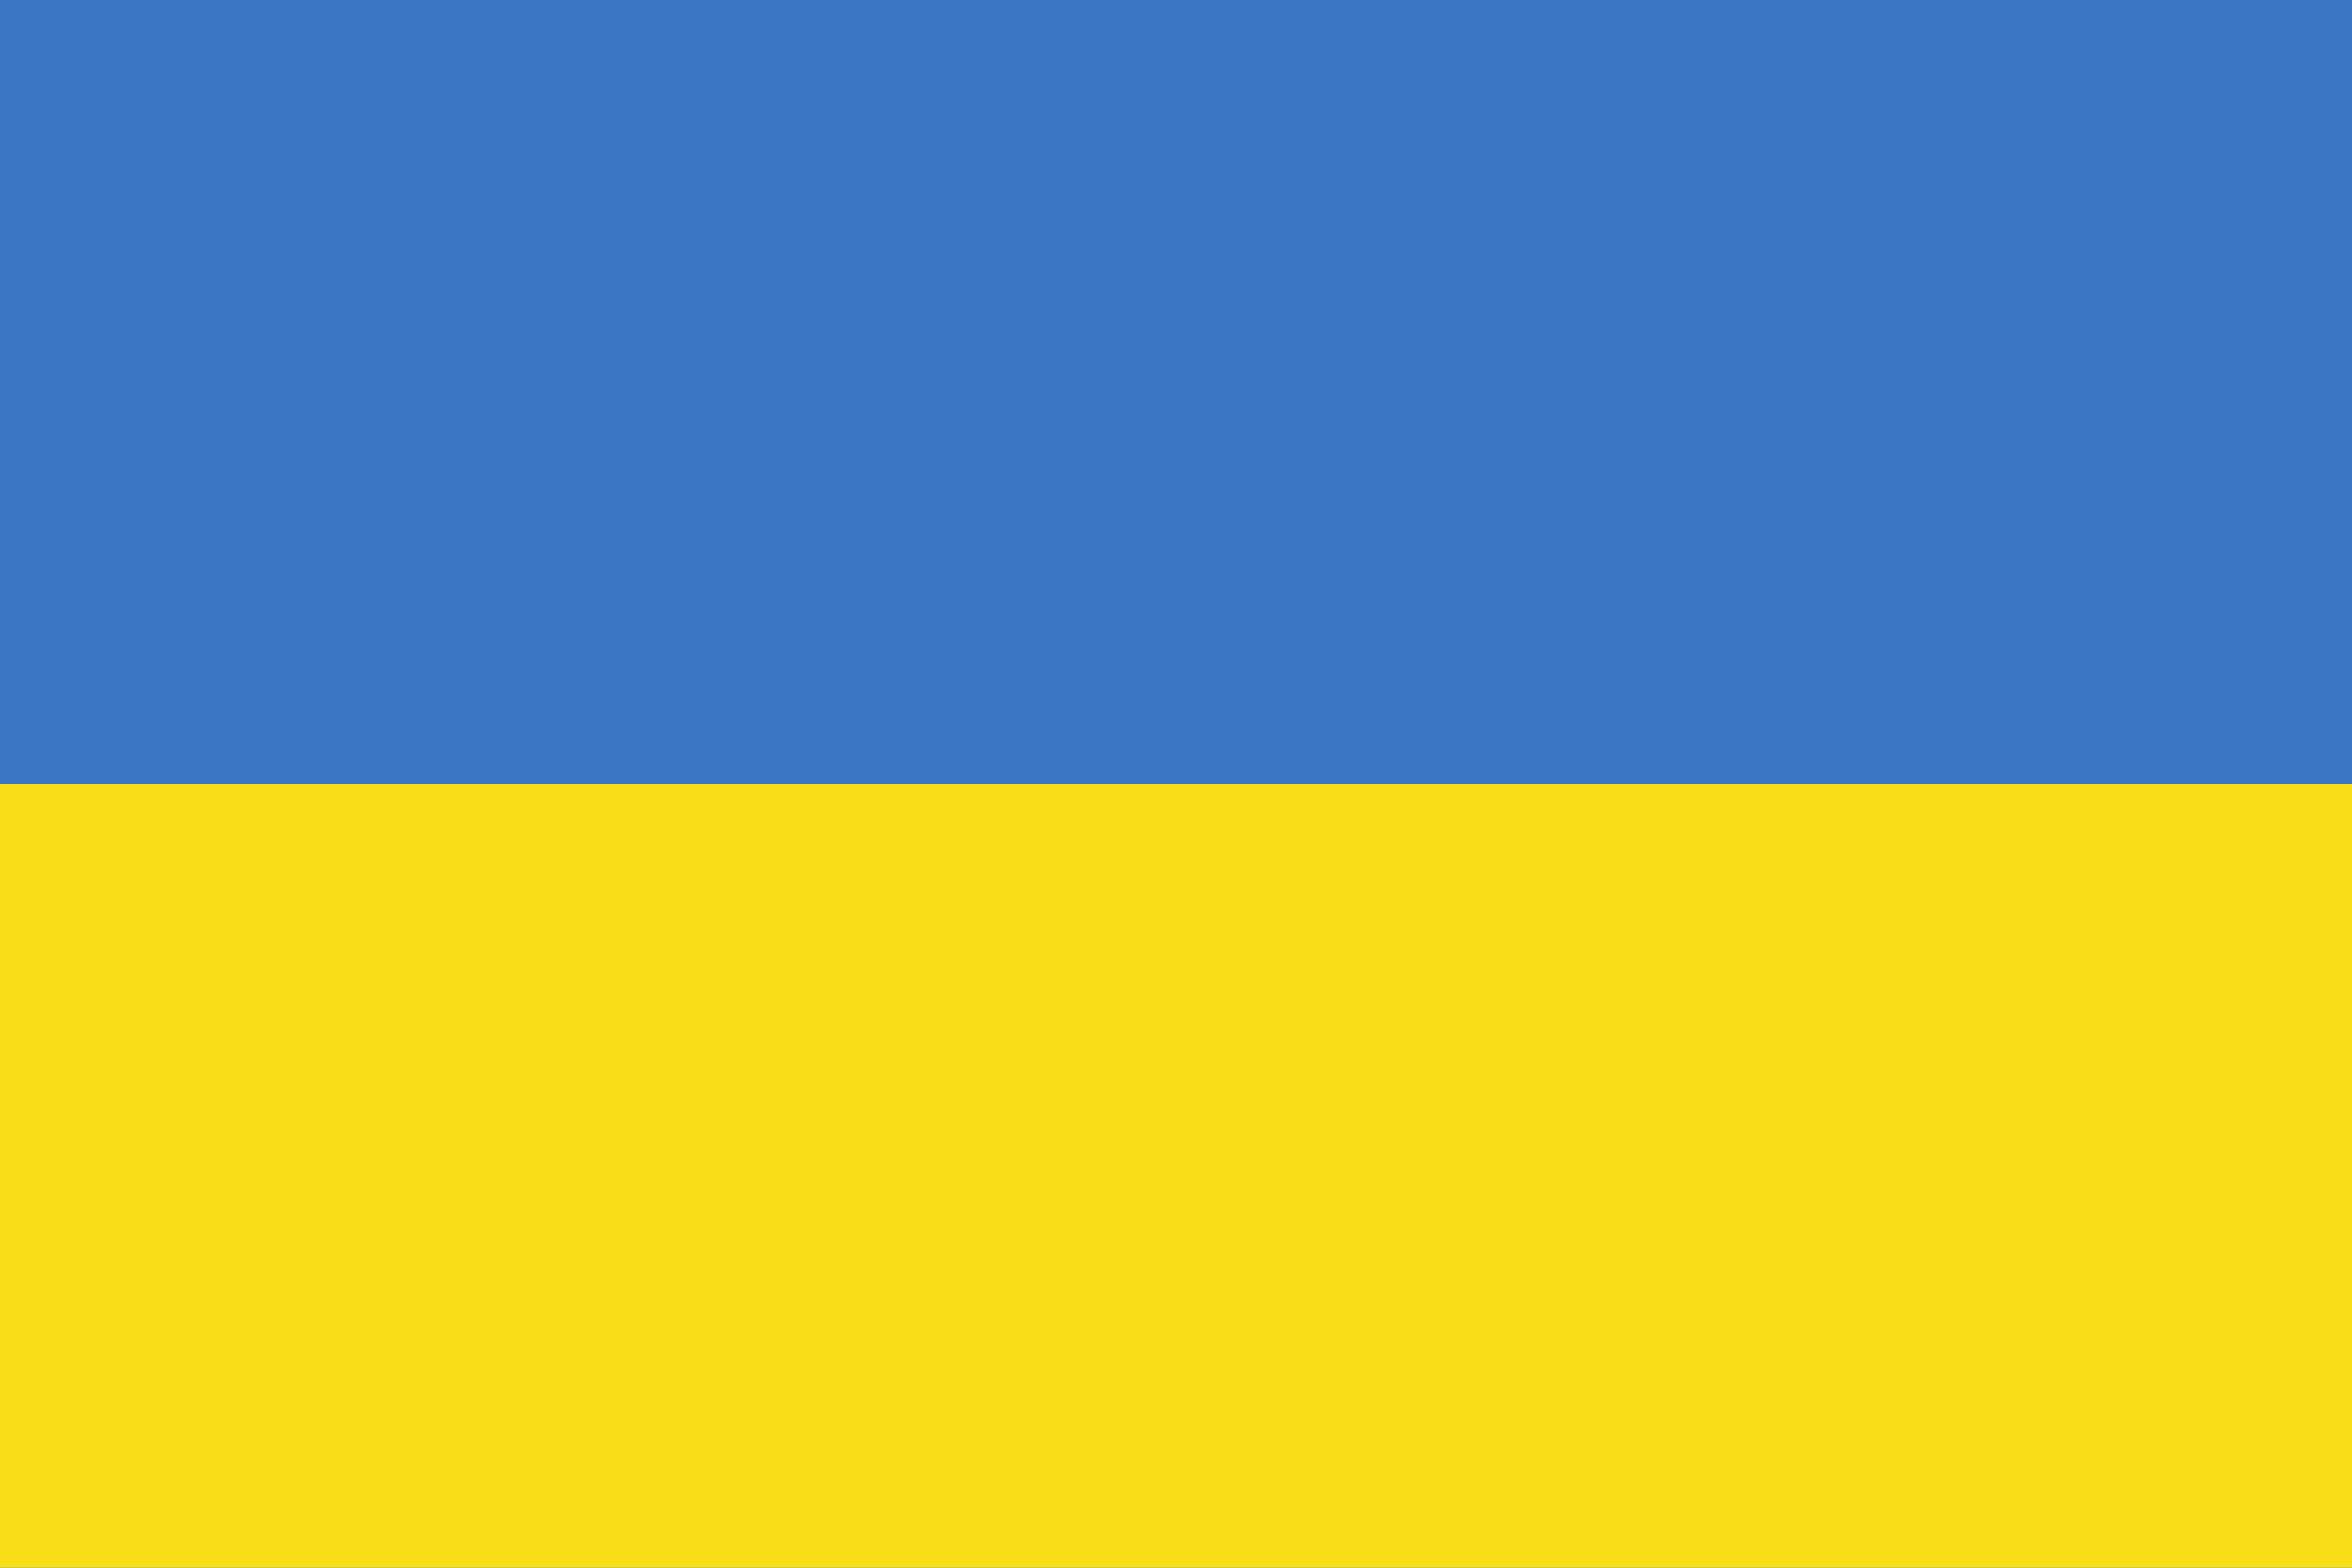
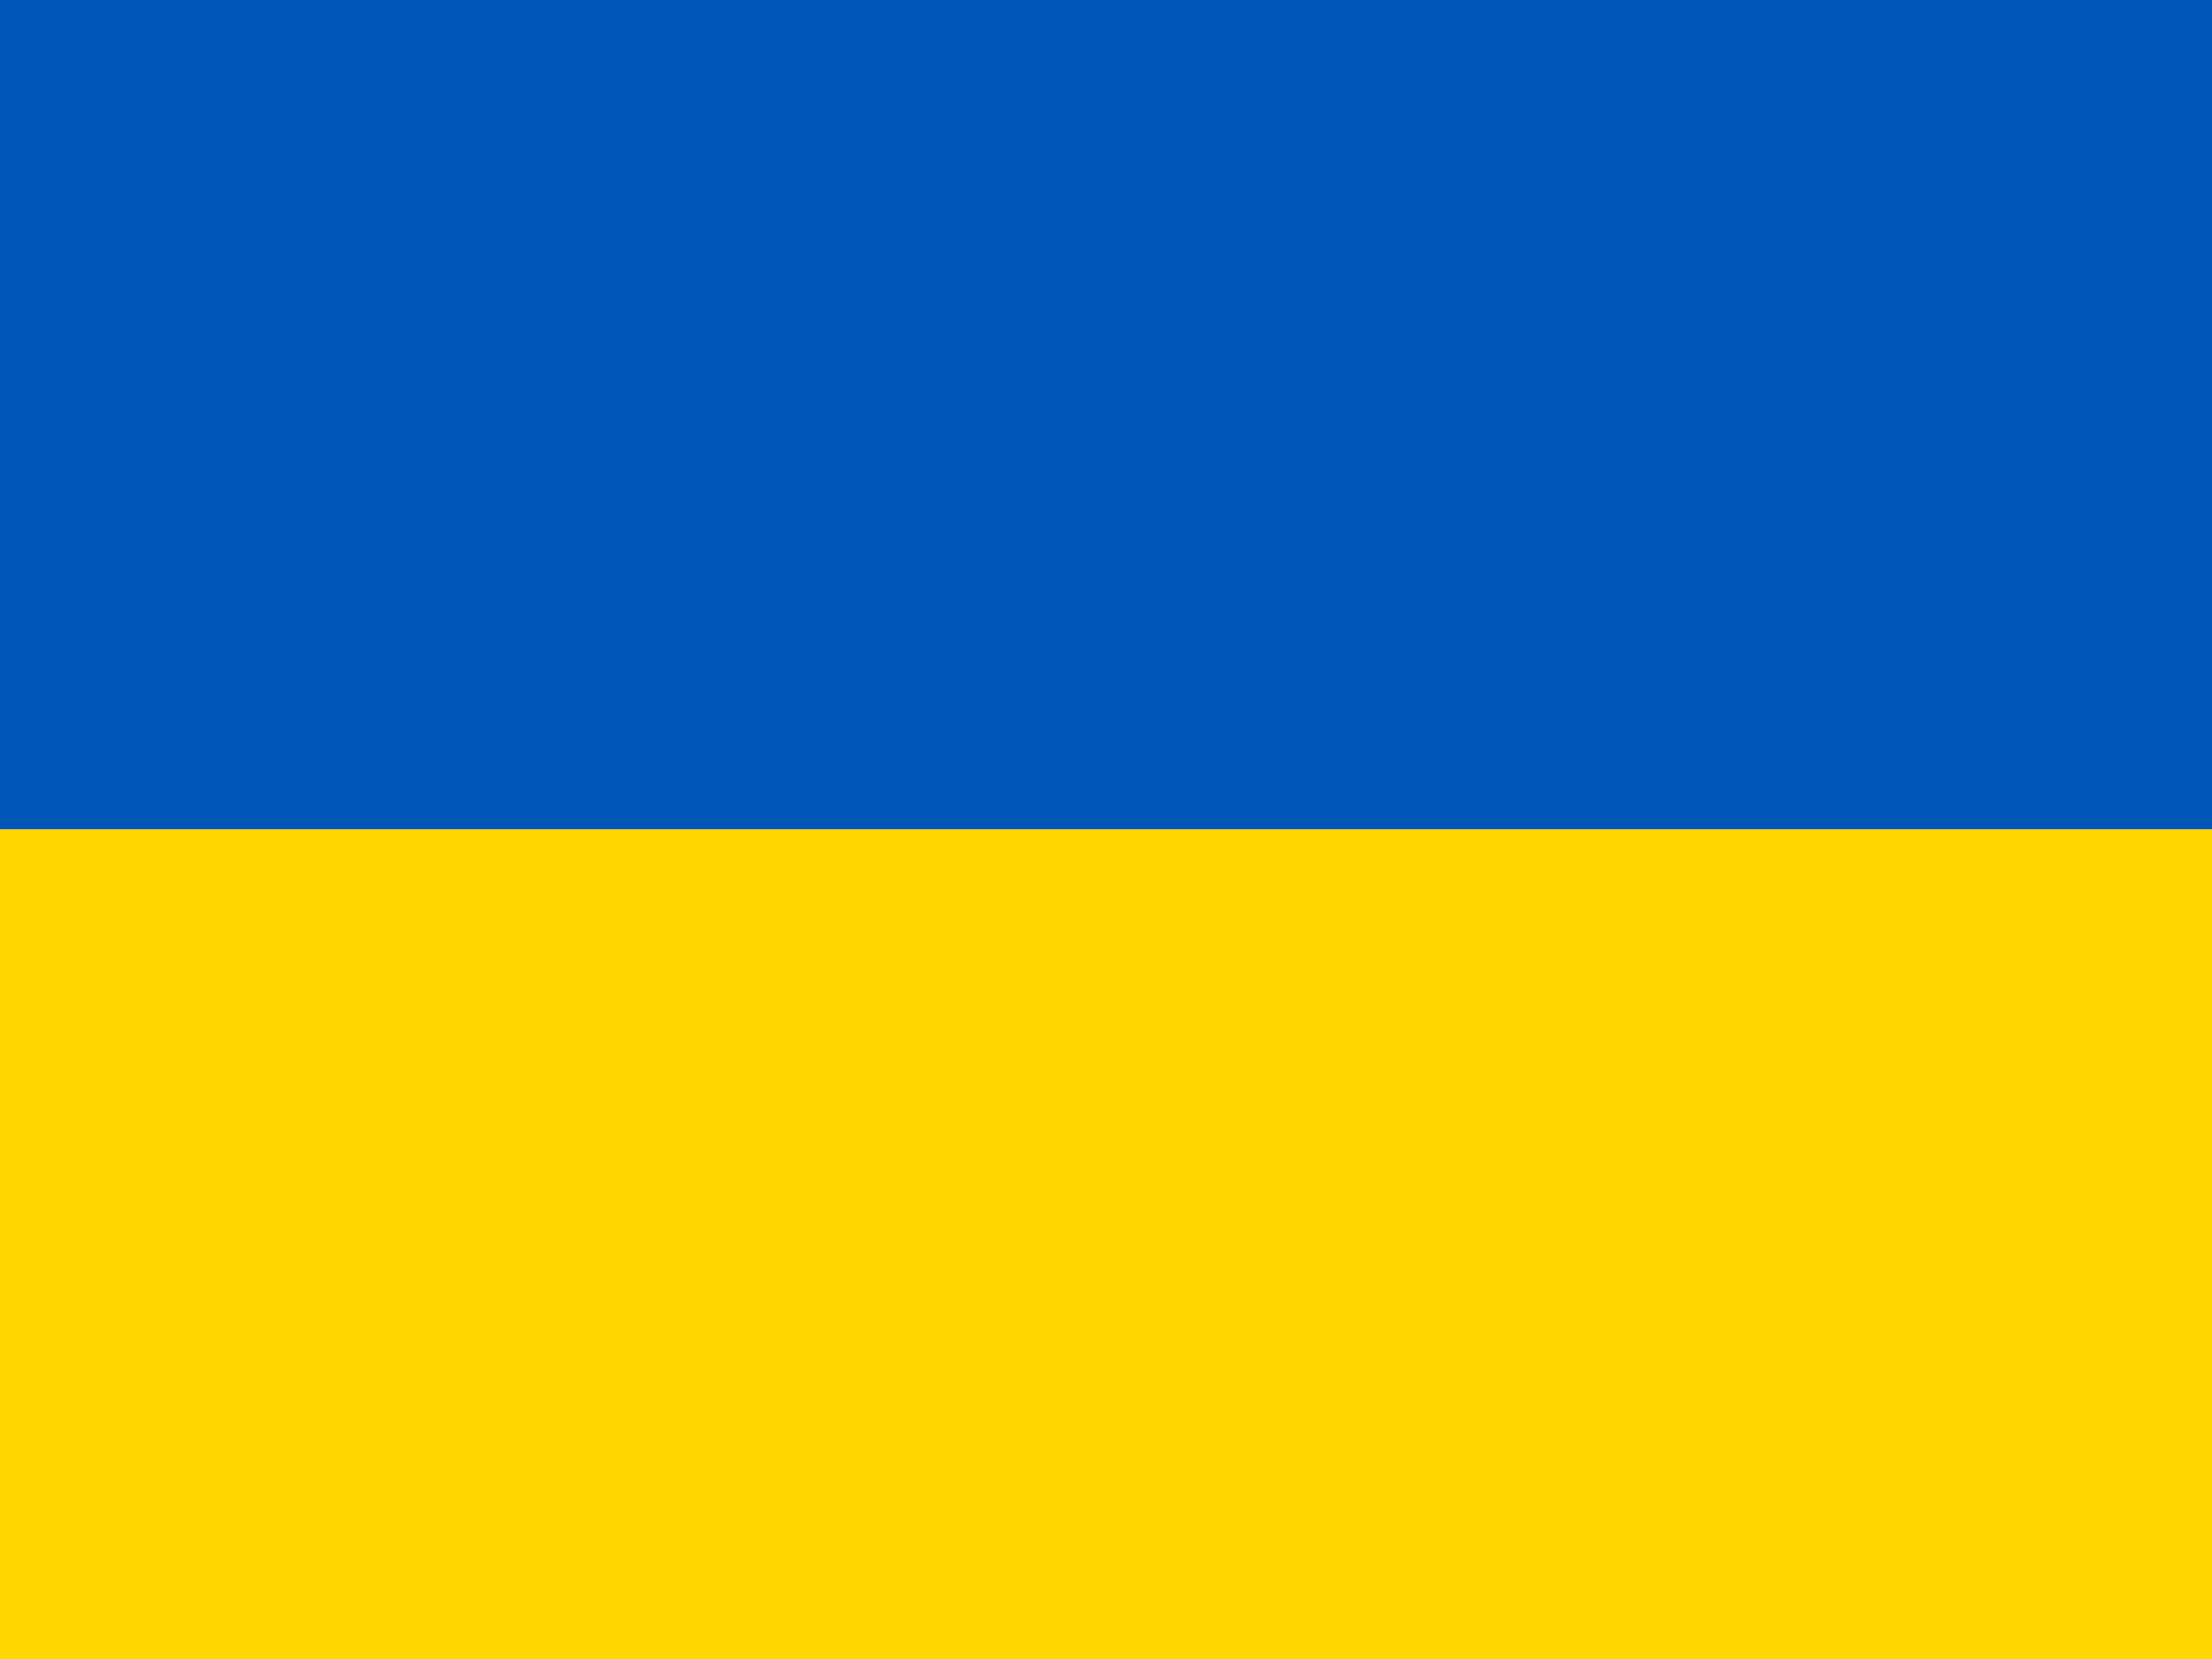
- <svg xmlns="http://www.w3.org/2000/svg" version="1.1" width="12000" height="8000" id="Flag_of_Ukraine">
-   <rect width="12000" height="8000" fill="#3a75c4" />
-   <rect width="12000" height="4000" y="4000" fill="#f9dd16" />
+ <svg xmlns="http://www.w3.org/2000/svg" id="flag-icons-ua" viewBox="0 0 640 480">
+   <g fill-rule="evenodd" stroke-width="1pt">
+     <path fill="#0057b8" d="M0 0h640v240H0z" />
+     <path fill="gold" d="M0 240h640v240H0z" />
+   </g>
</svg>
